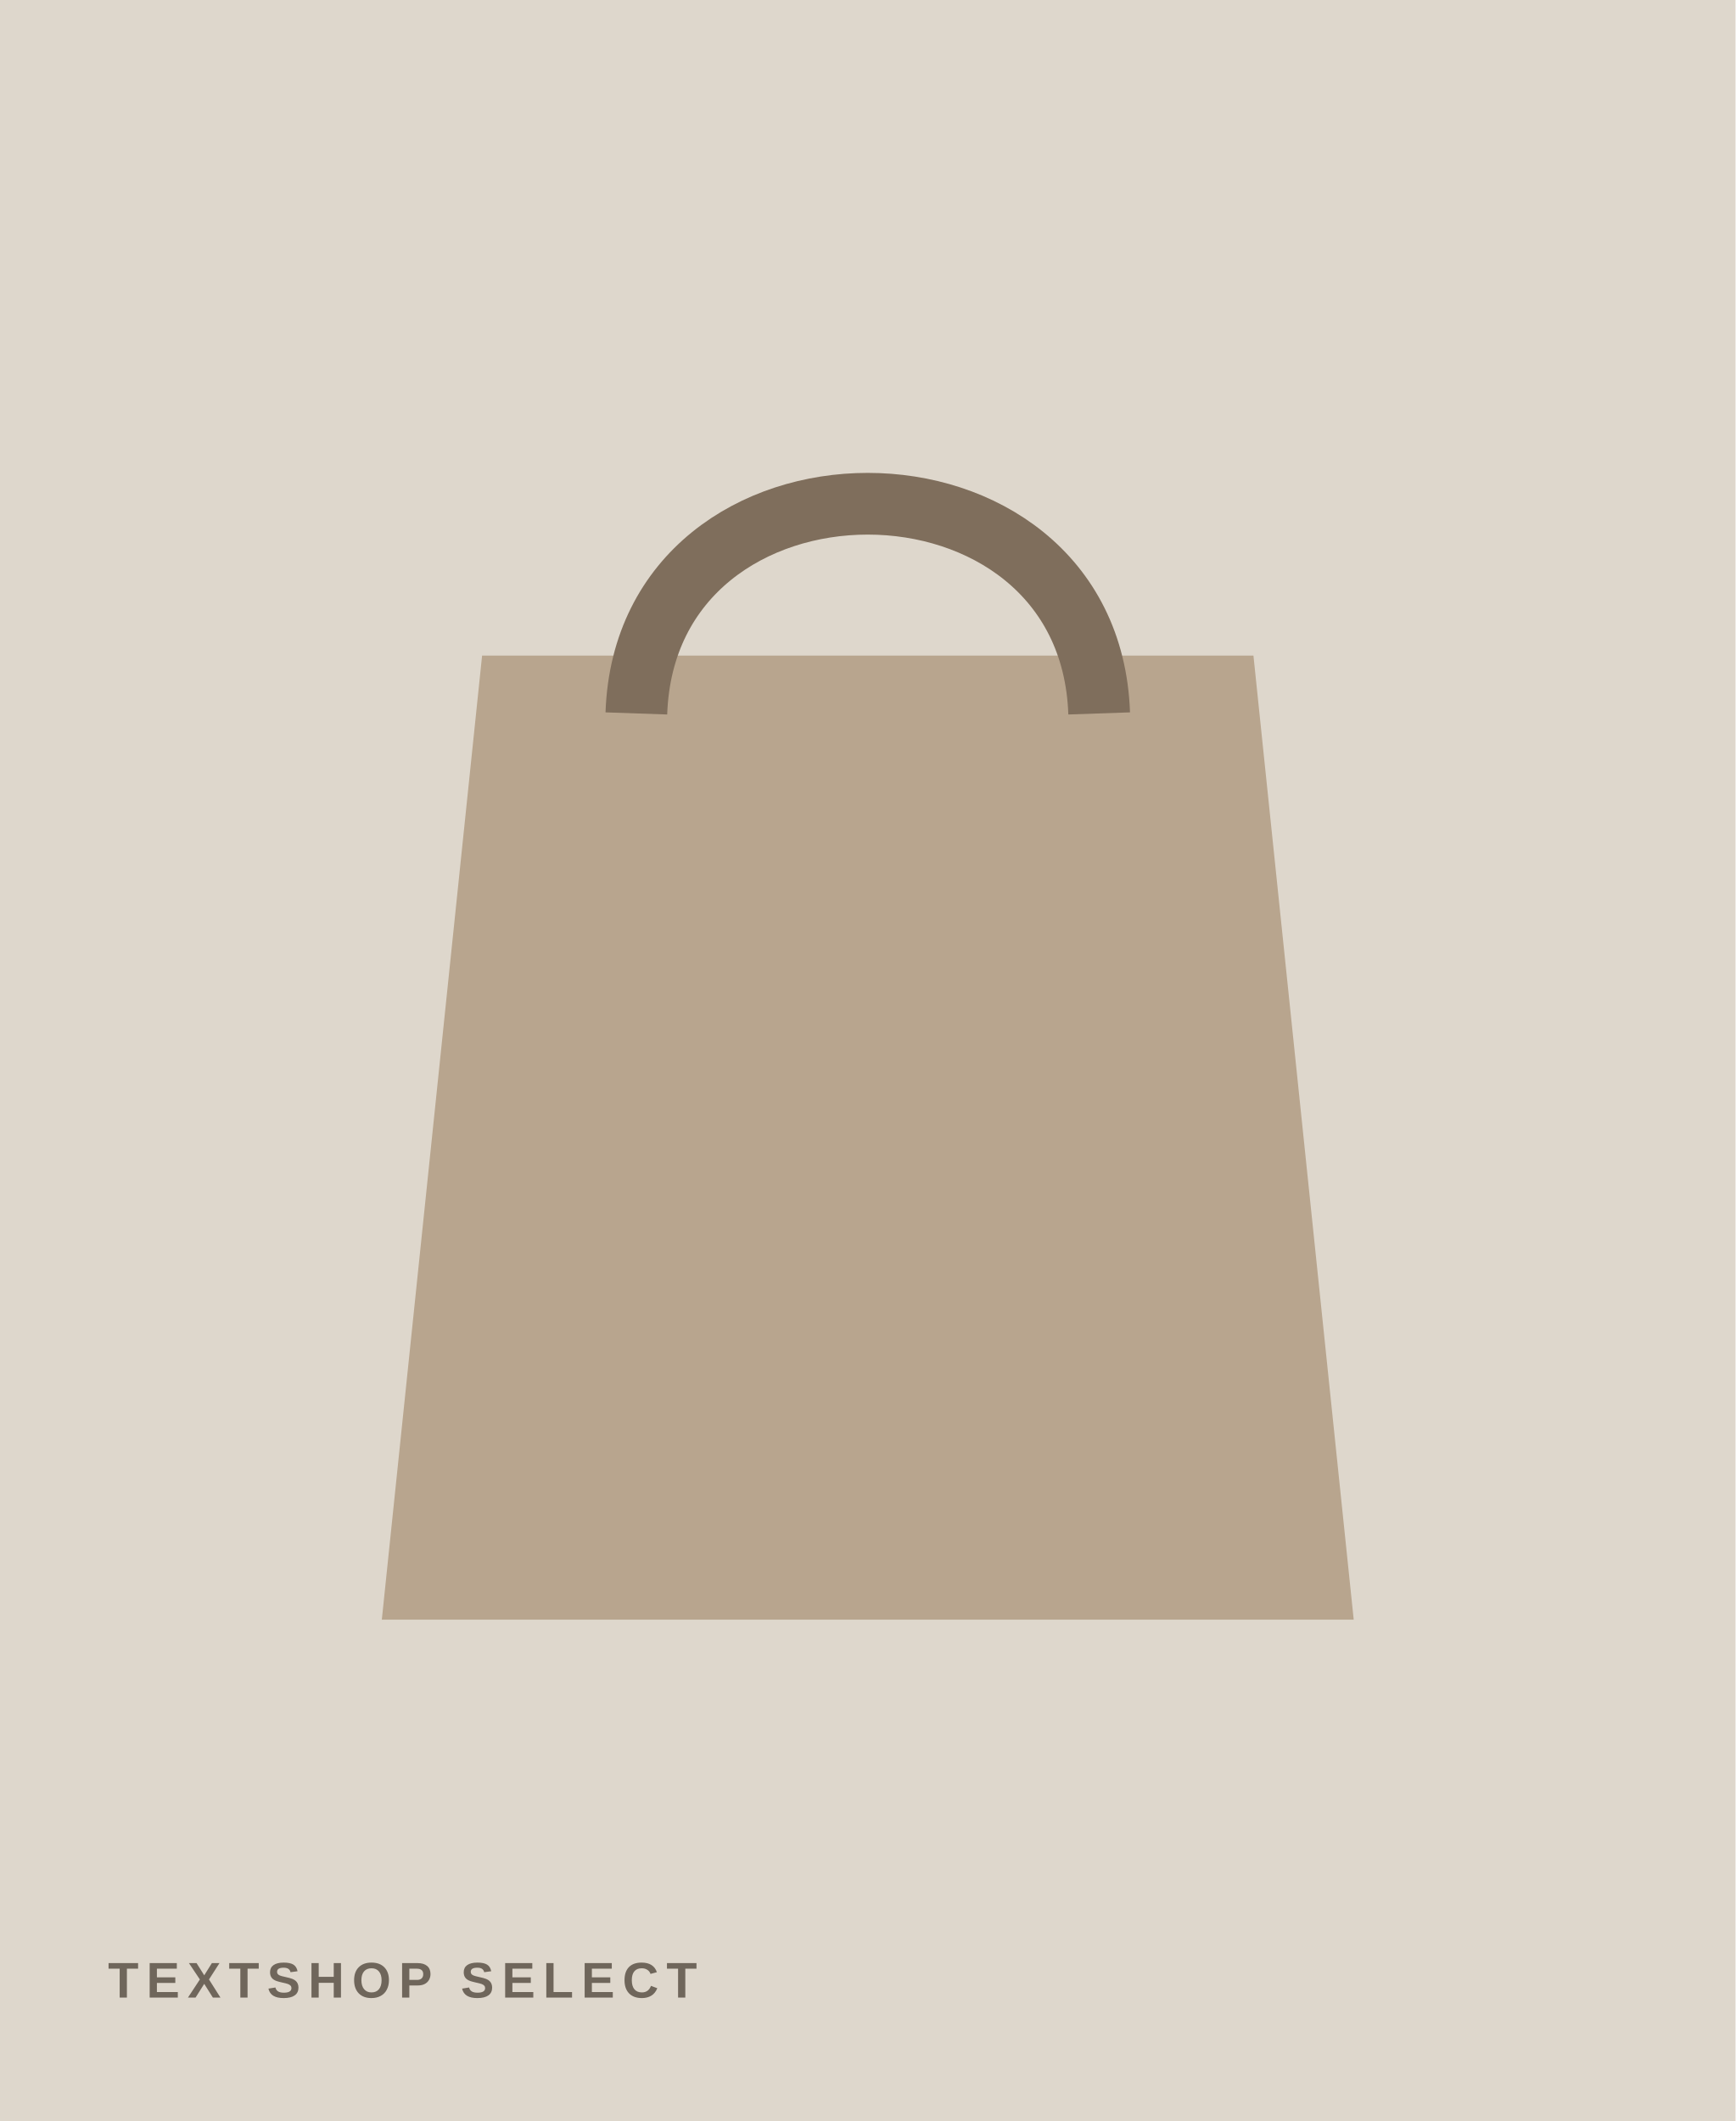
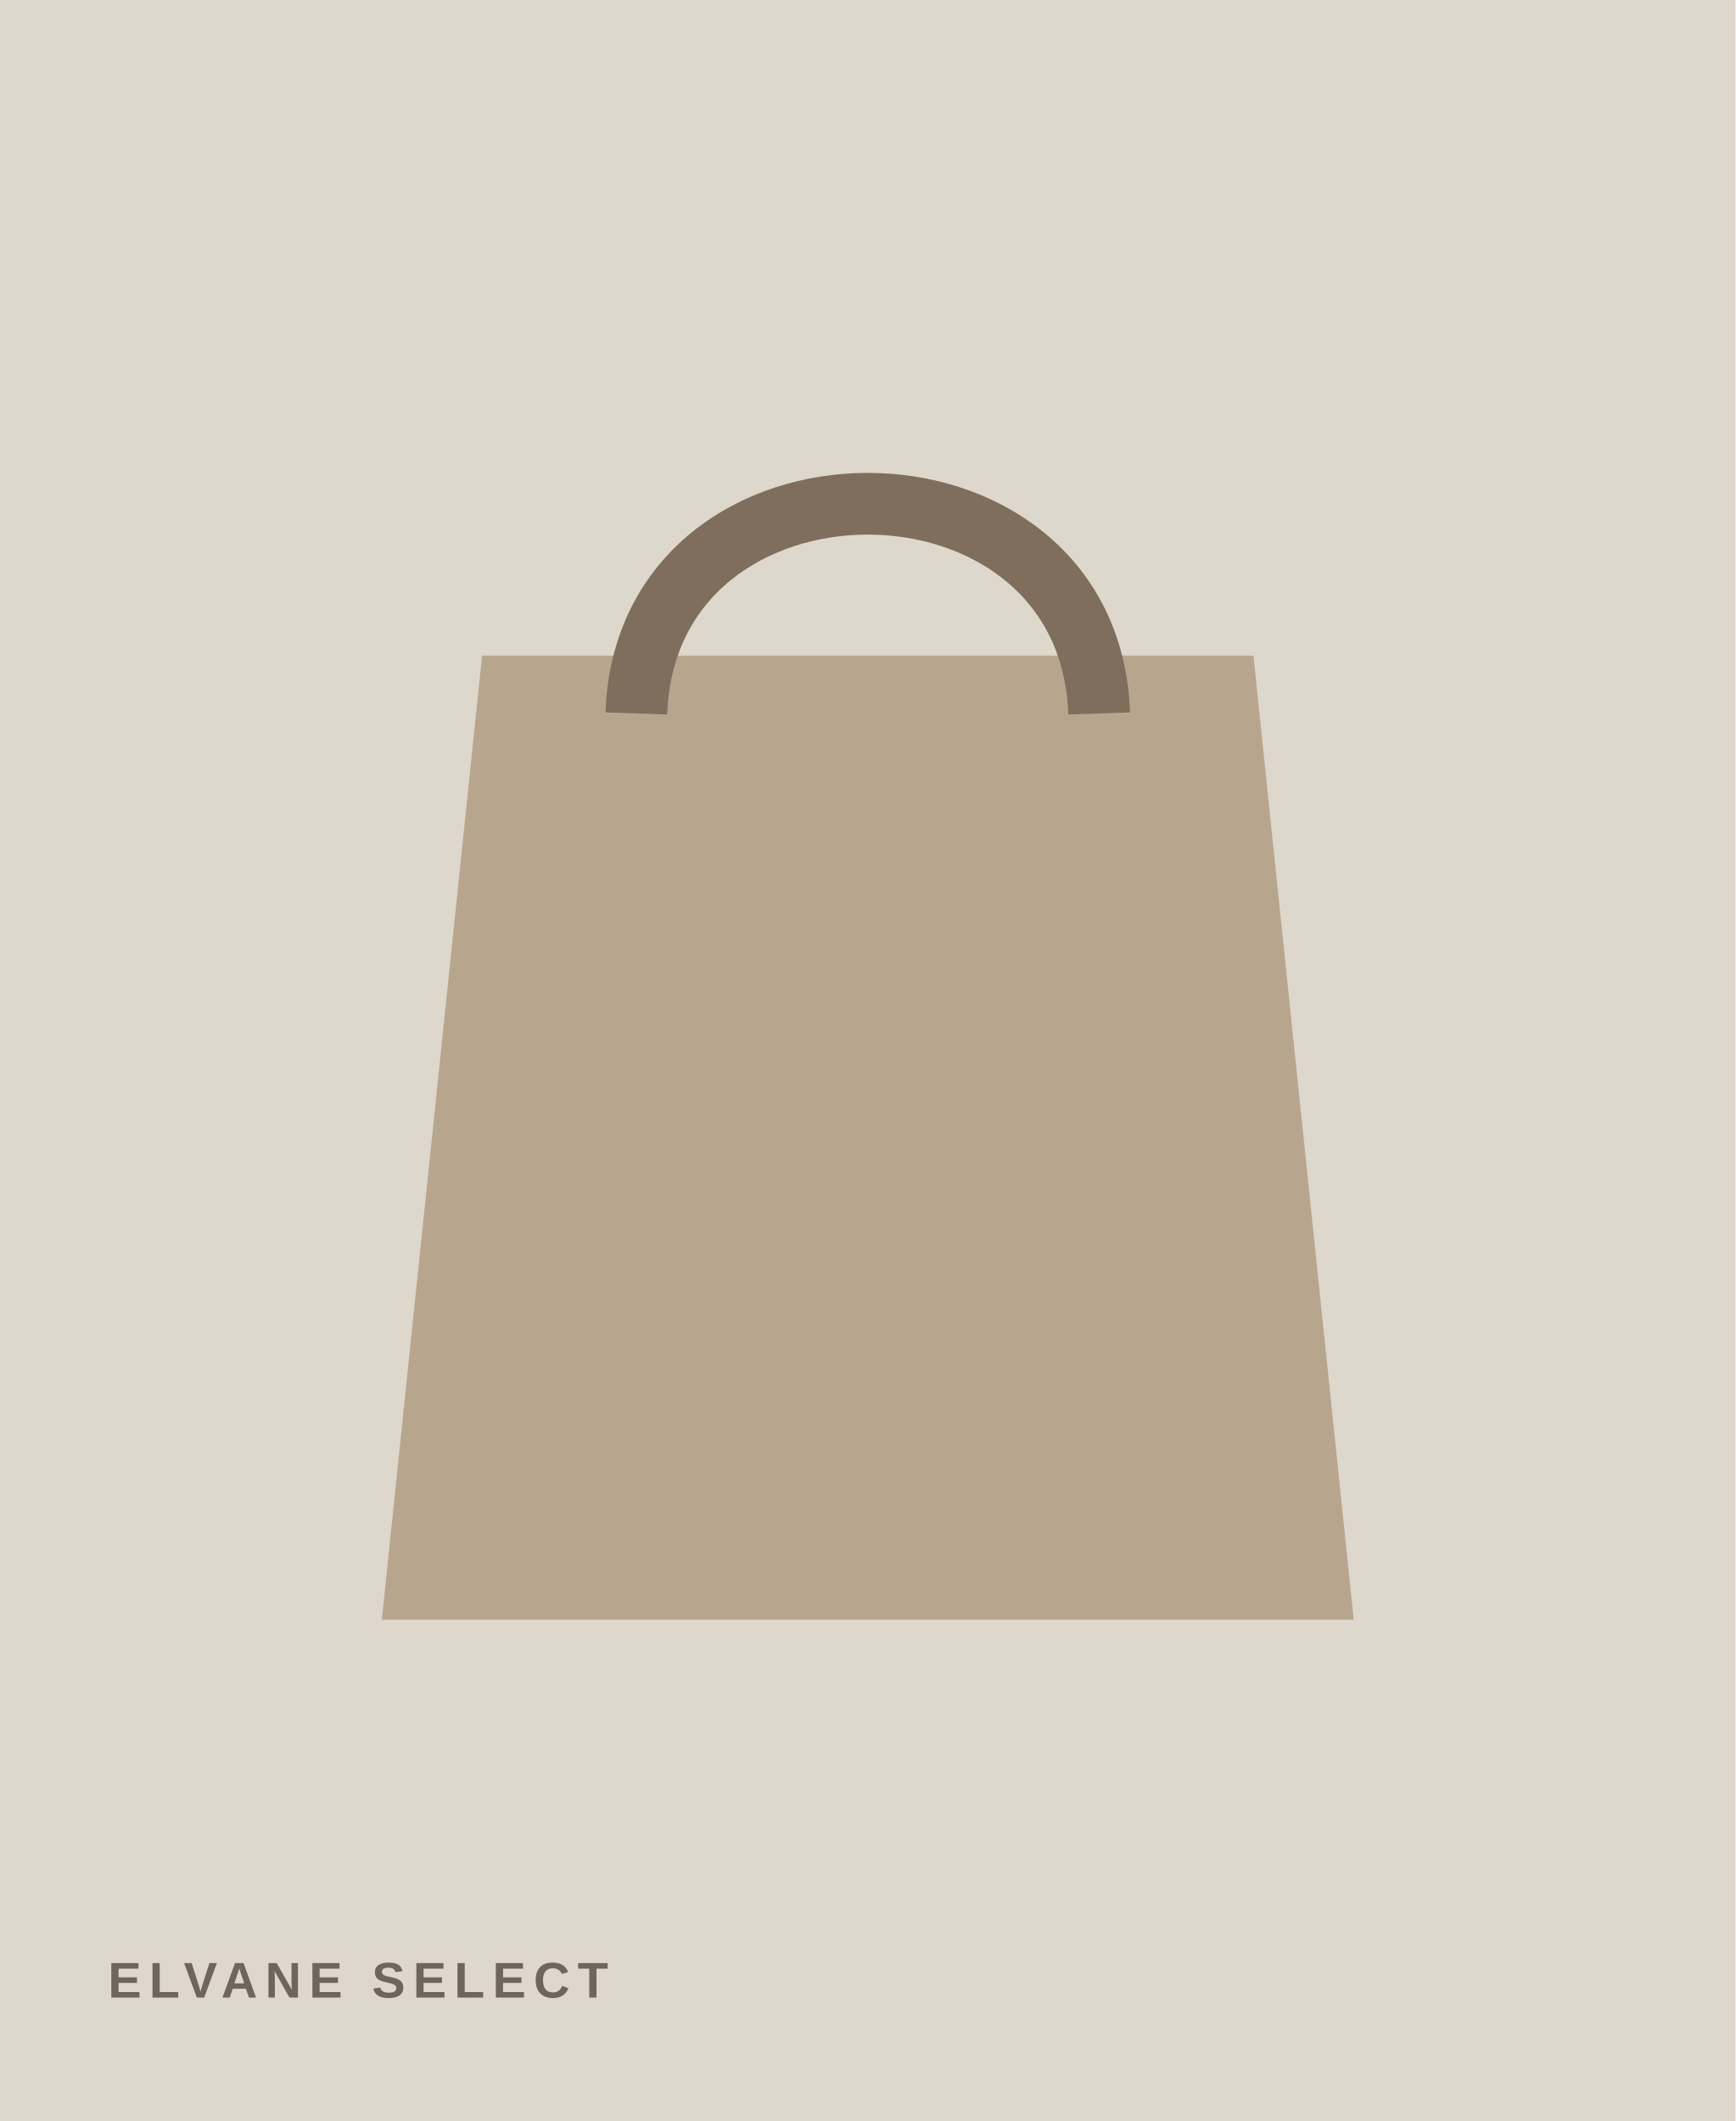
<svg xmlns="http://www.w3.org/2000/svg" viewBox="0 0 900 1100">
  <rect width="900" height="1100" fill="#ded7cc" />
  <path d="M250 340h400l52 500H198z" fill="#b8a58e" />
  <path d="M330 370c5-145 235-145 240 0" fill="none" stroke="#7f6e5c" stroke-width="32" />
-   <text x="56" y="1036" fill="#6f665b" font-family="Arial, sans-serif" font-size="26" font-weight="700" letter-spacing="4">TEXTSHOP SELECT</text>
+   <text x="56" y="1036" fill="#6f665b" font-family="Arial, sans-serif" font-size="26" font-weight="700" letter-spacing="4">ELVANE SELECT</text>
</svg>
